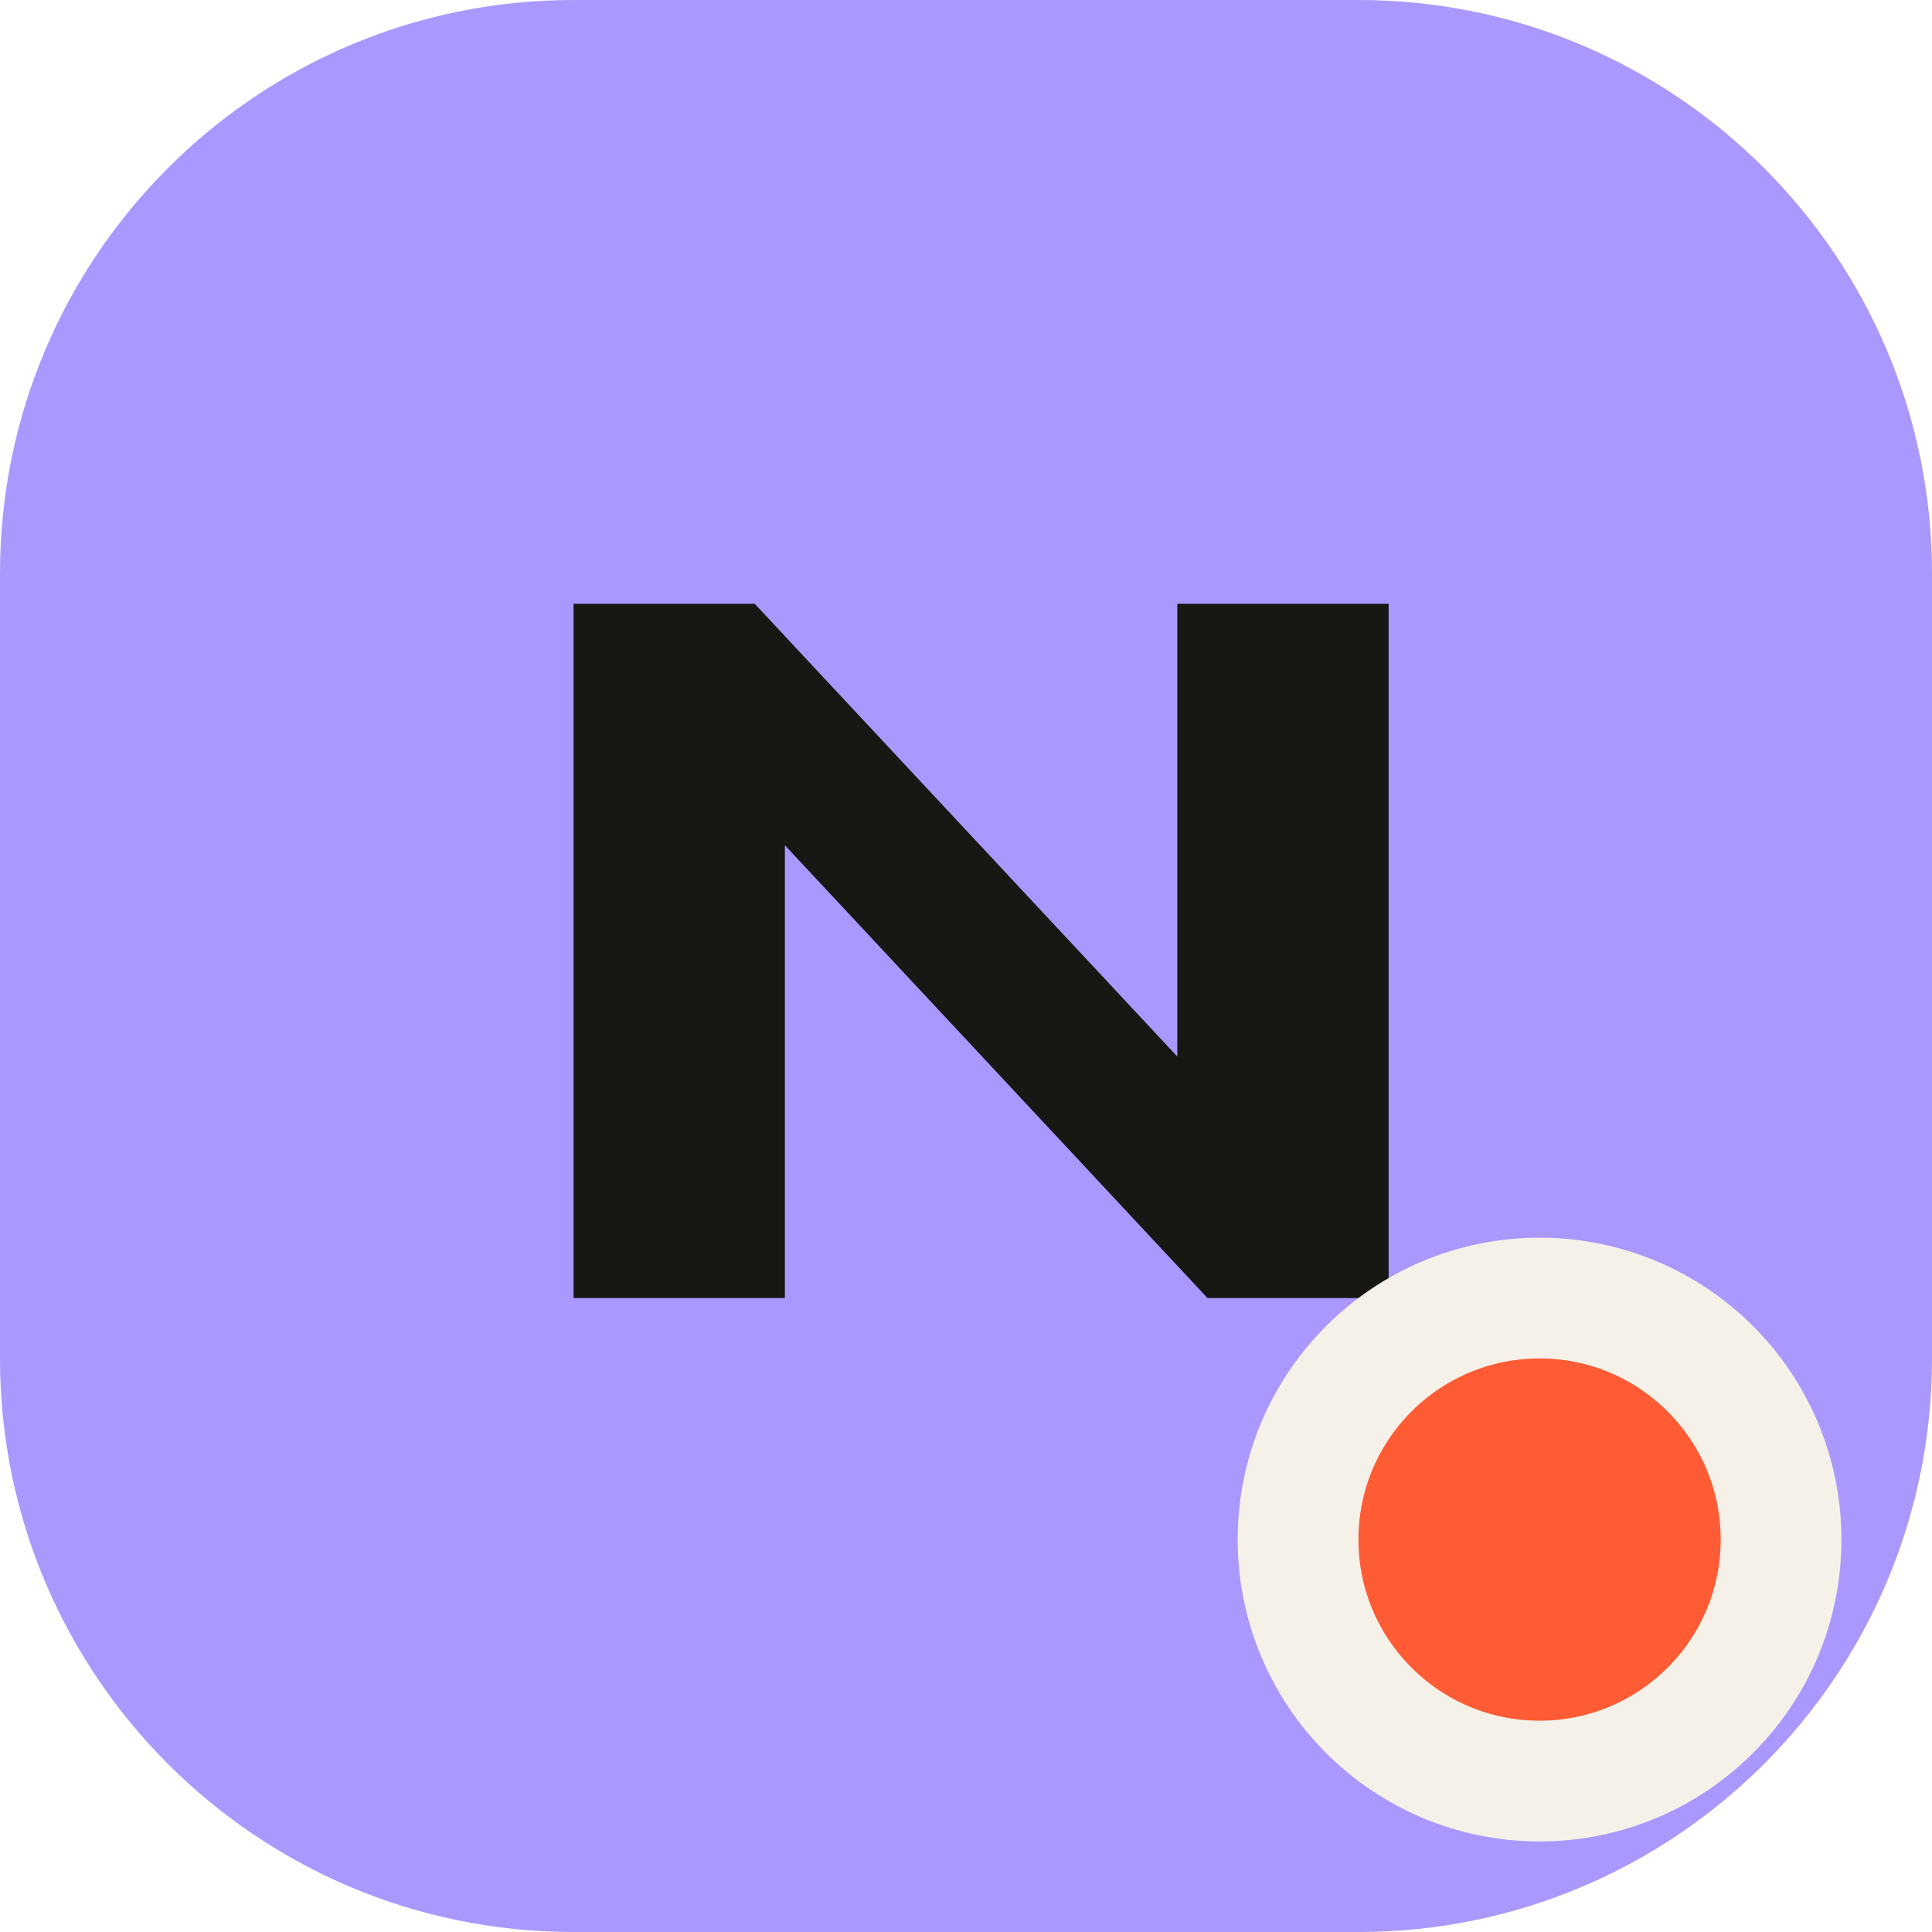
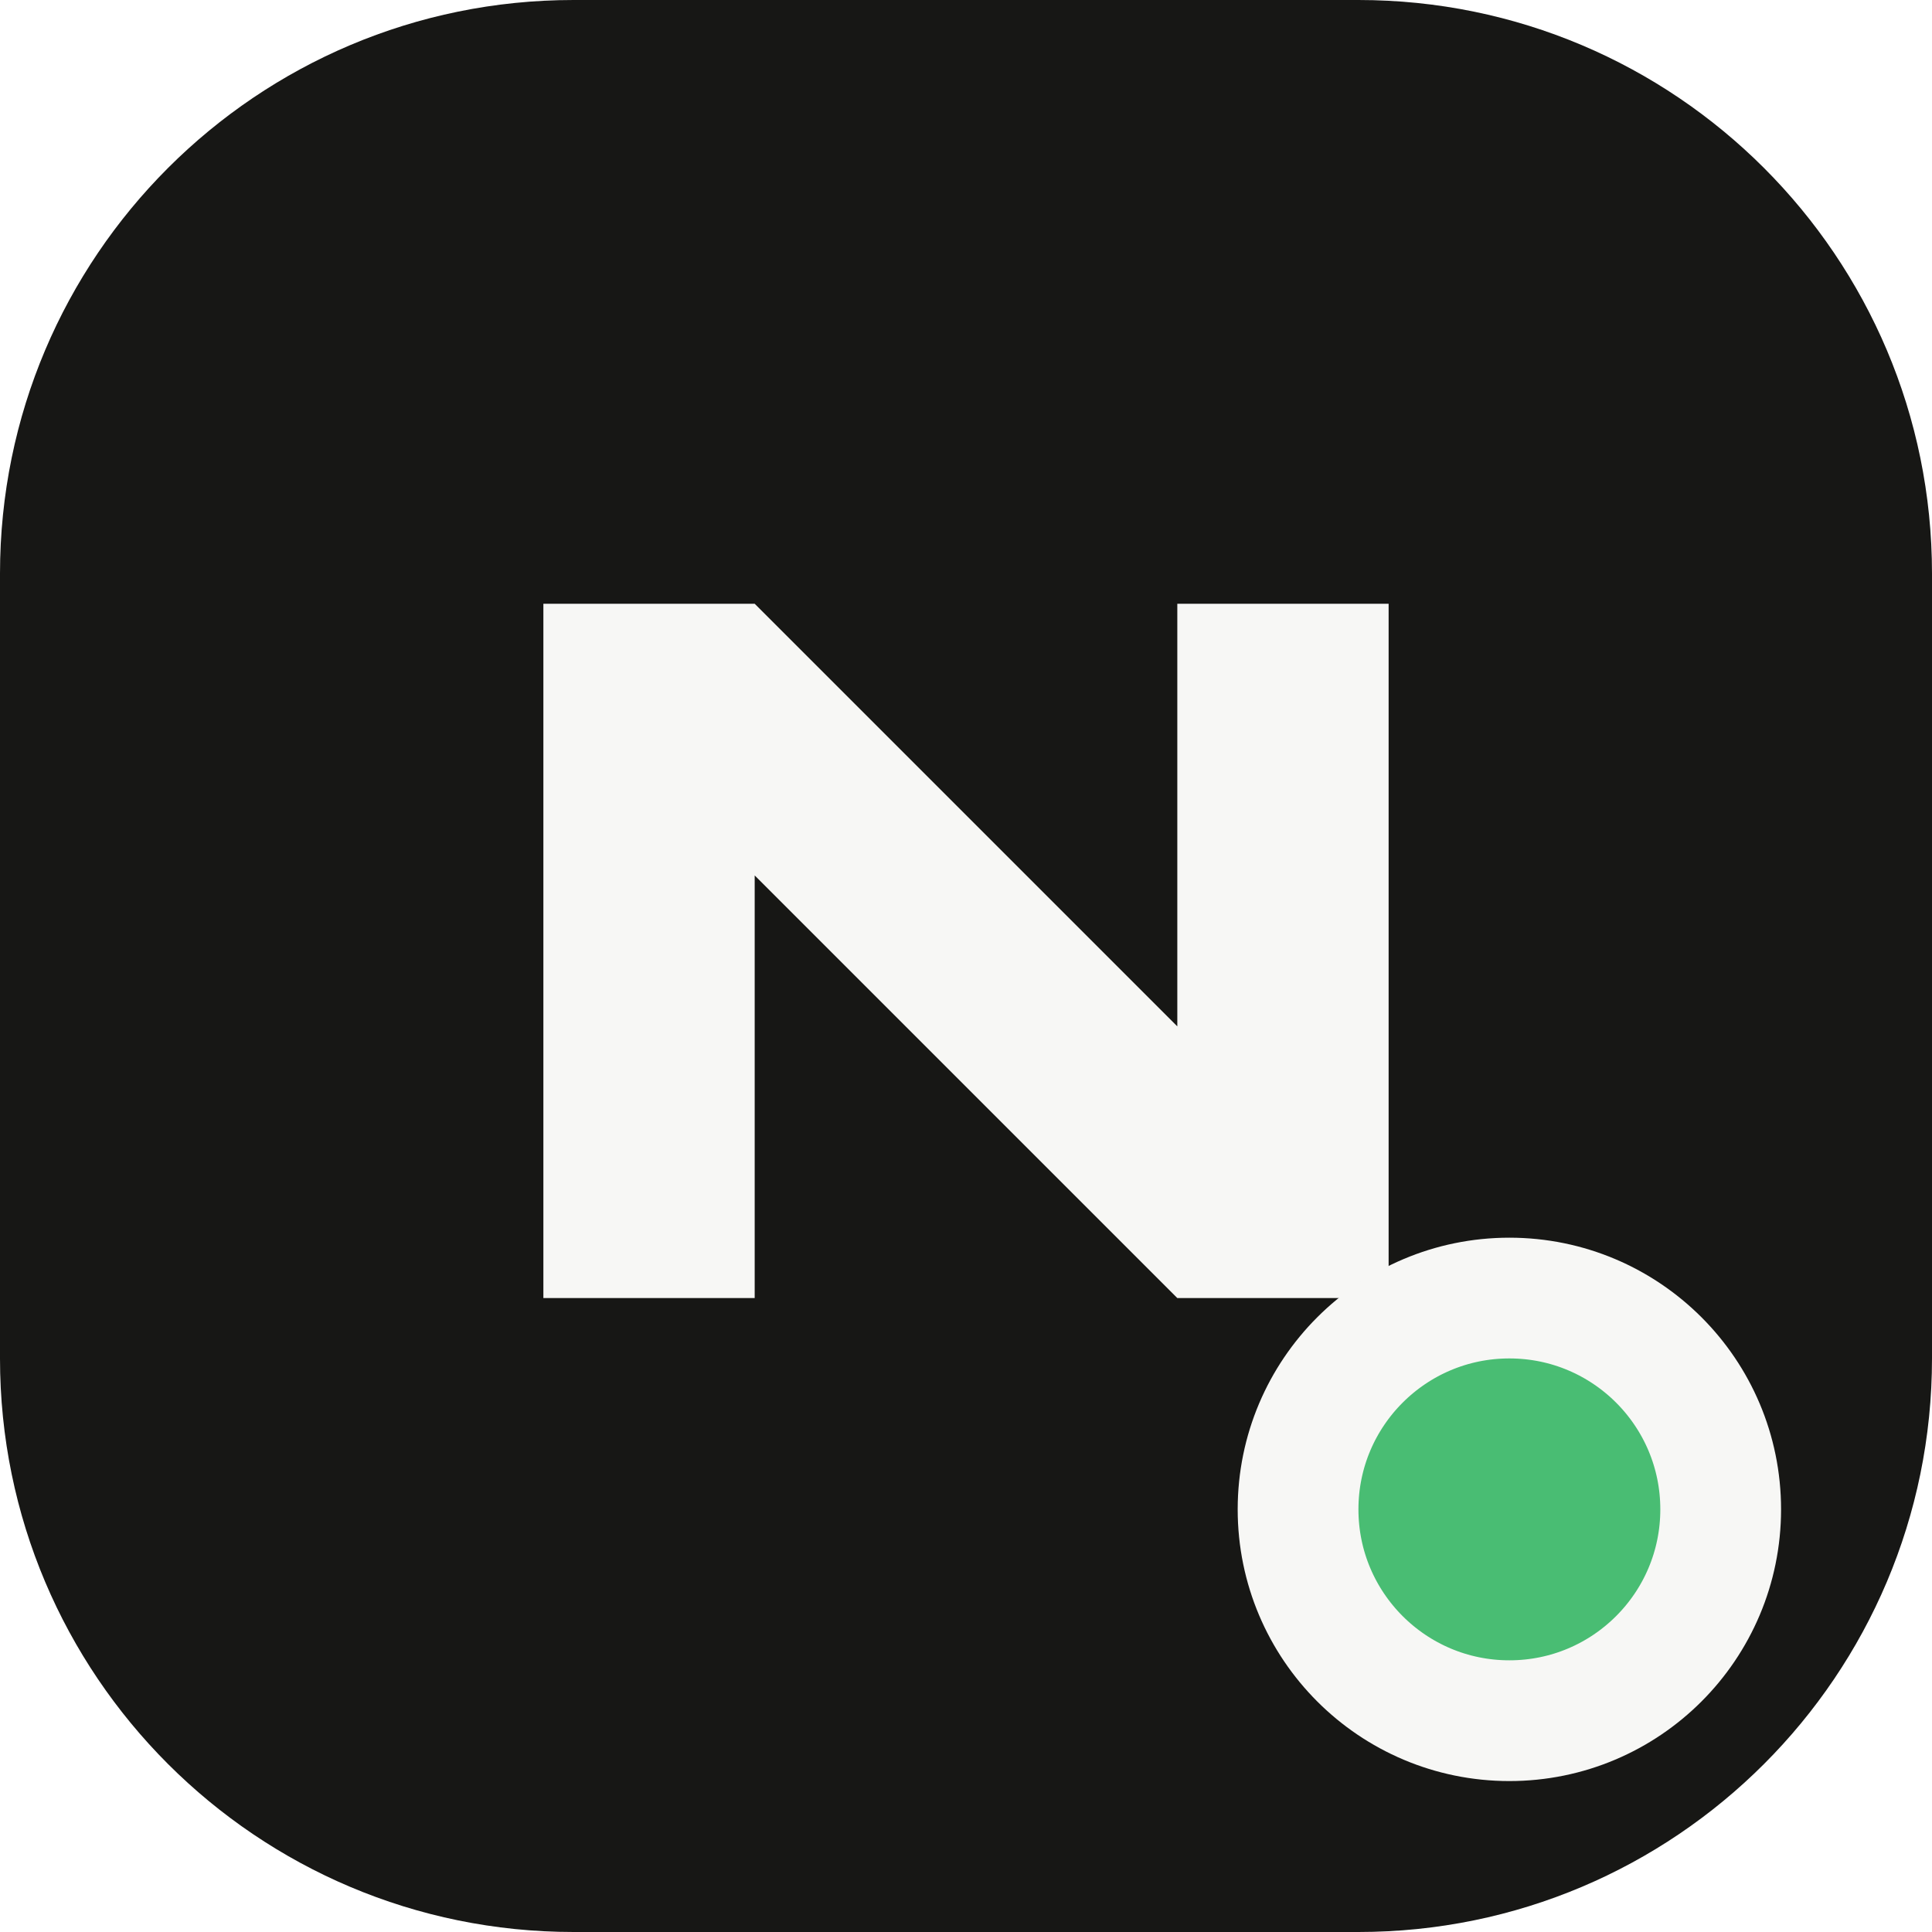
<svg xmlns="http://www.w3.org/2000/svg" viewBox="0 0 64 64">
-   <rect width="64" height="64" rx="19" fill="#aa98ff" />
-   <path d="M19 43V20h6l14 15V20h7v23h-6L26 28v15h-7Z" fill="#171714" />
-   <circle cx="51" cy="51" r="8" fill="#ff5b35" stroke="#f5f1e8" stroke-width="4" />
+   <rect width="64" height="64" rx="19" fill="#171715" />
+   <path d="M18 43V20h7l14 14V20h7v23h-7L25 29v14h-7Z" fill="#f7f7f5" />
+   <circle cx="50" cy="50" r="7" fill="#49bd73" stroke="#f7f7f5" stroke-width="4" />
</svg>
